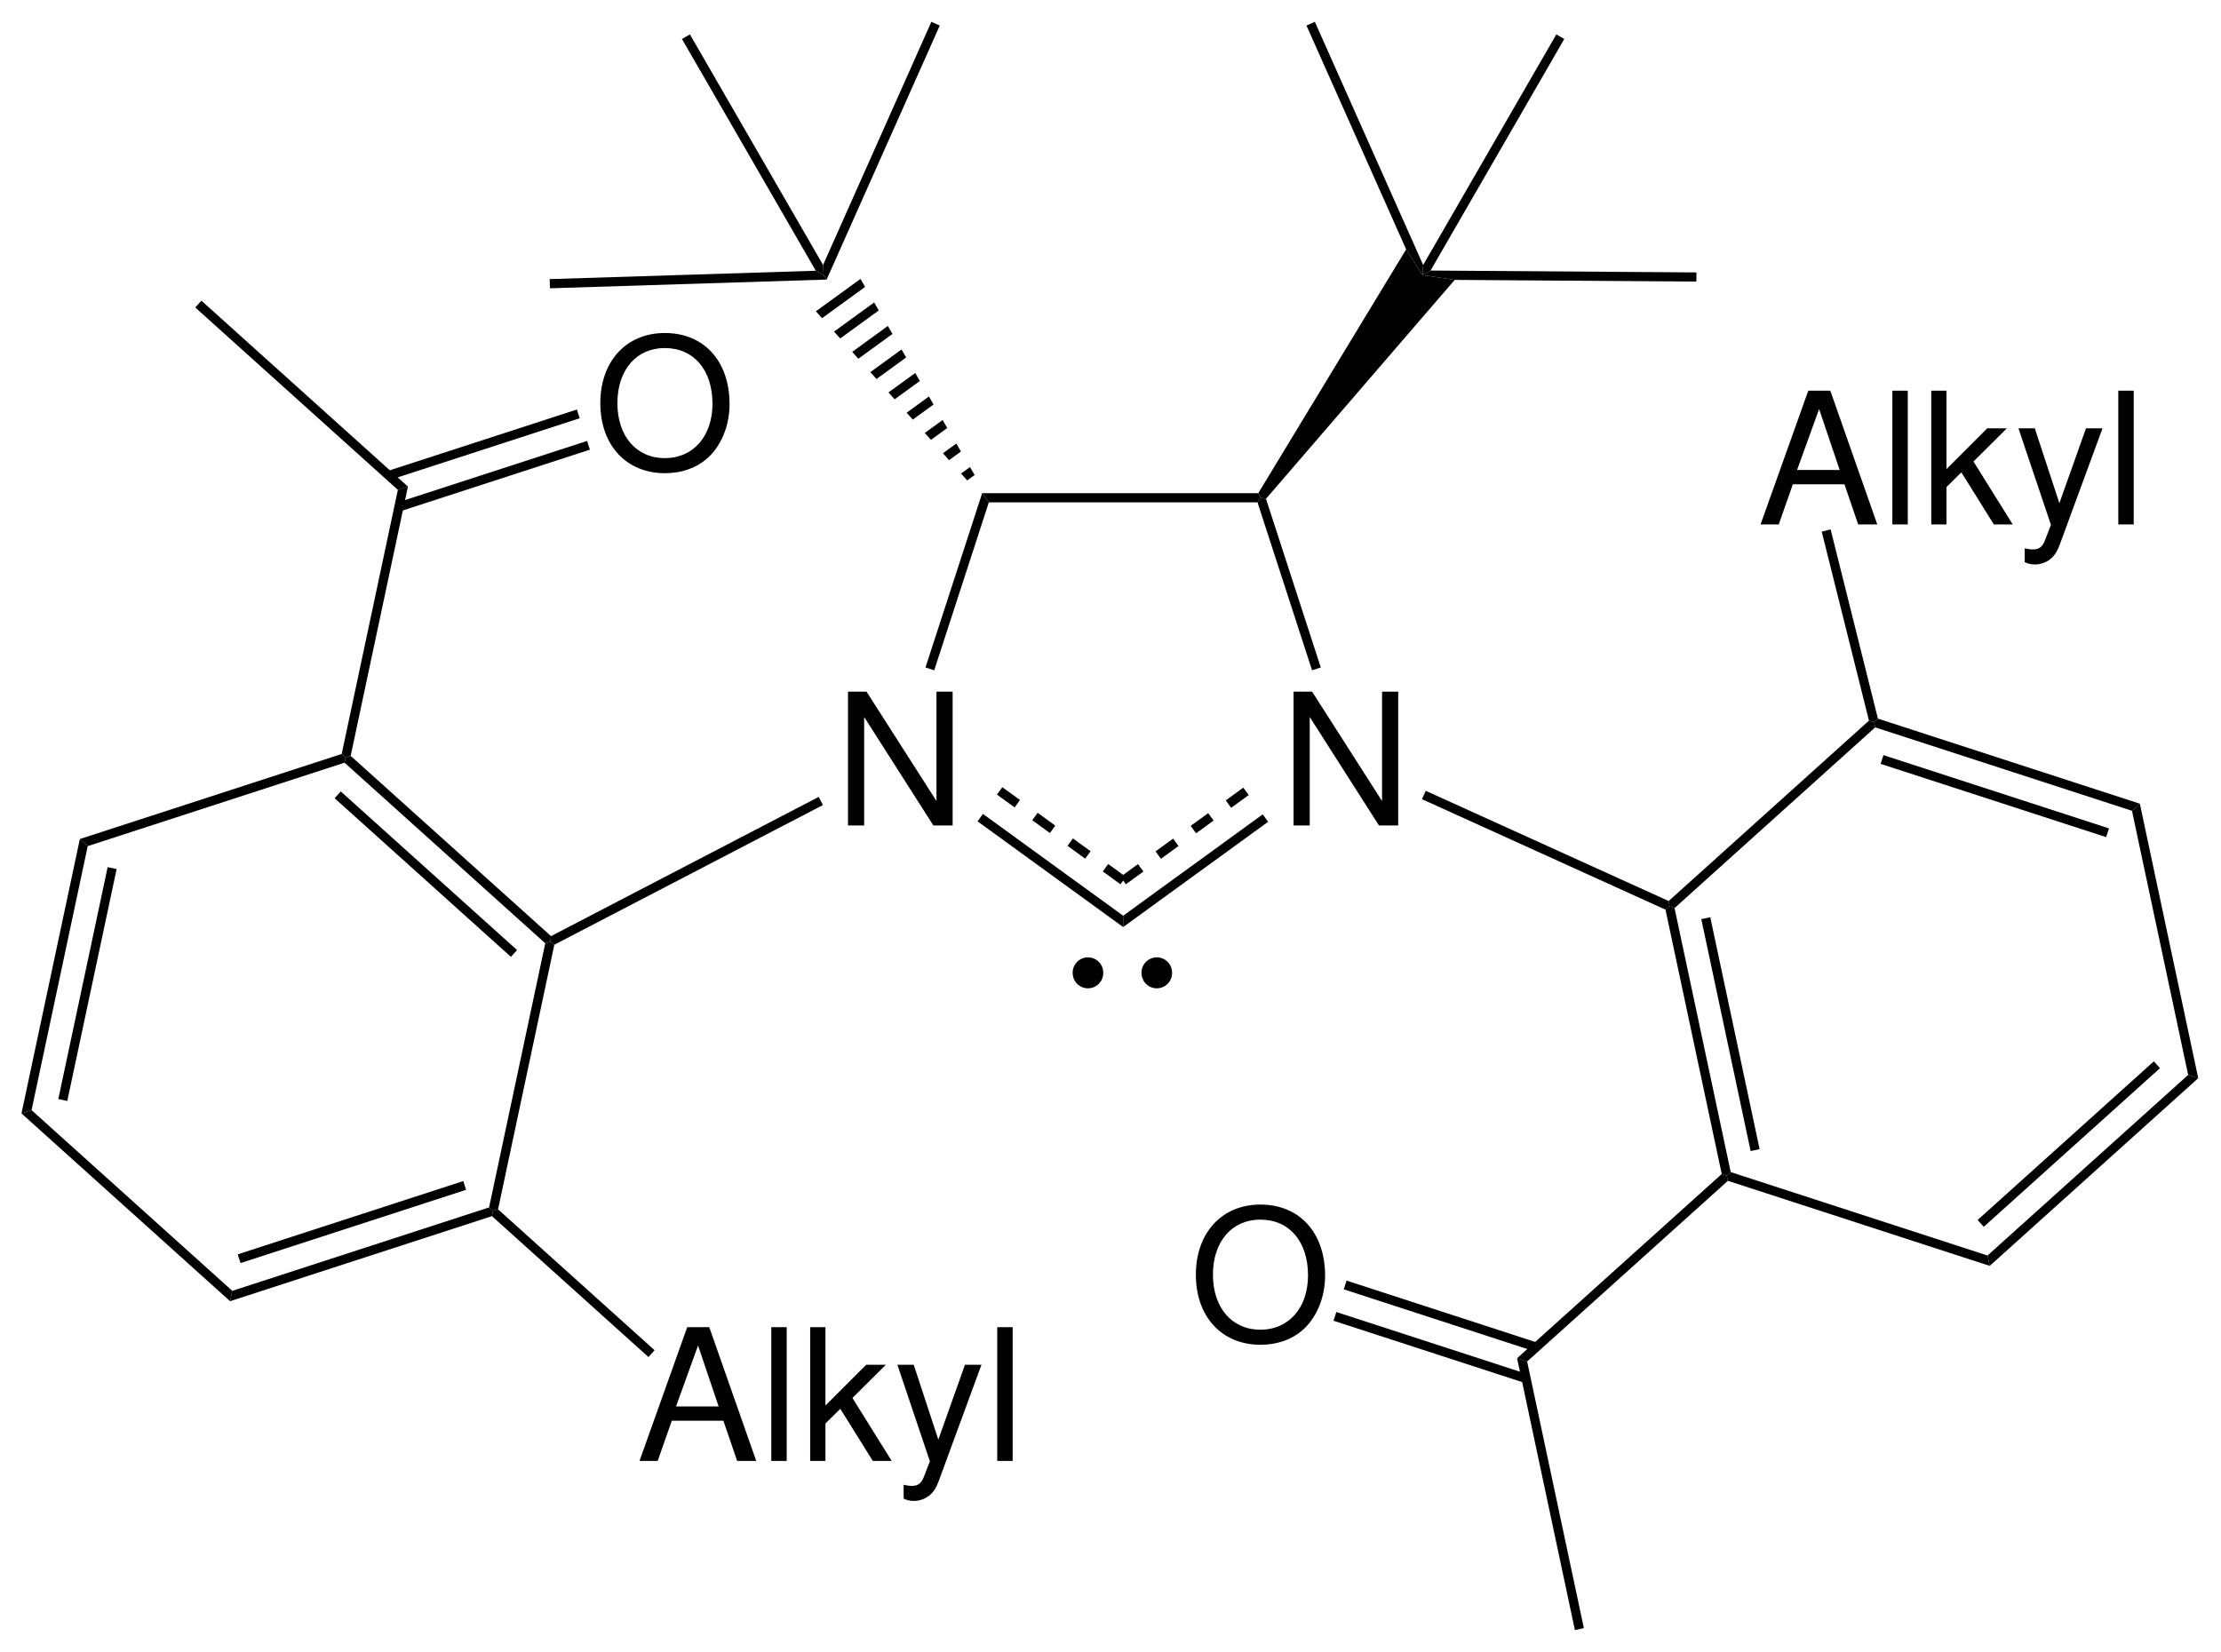
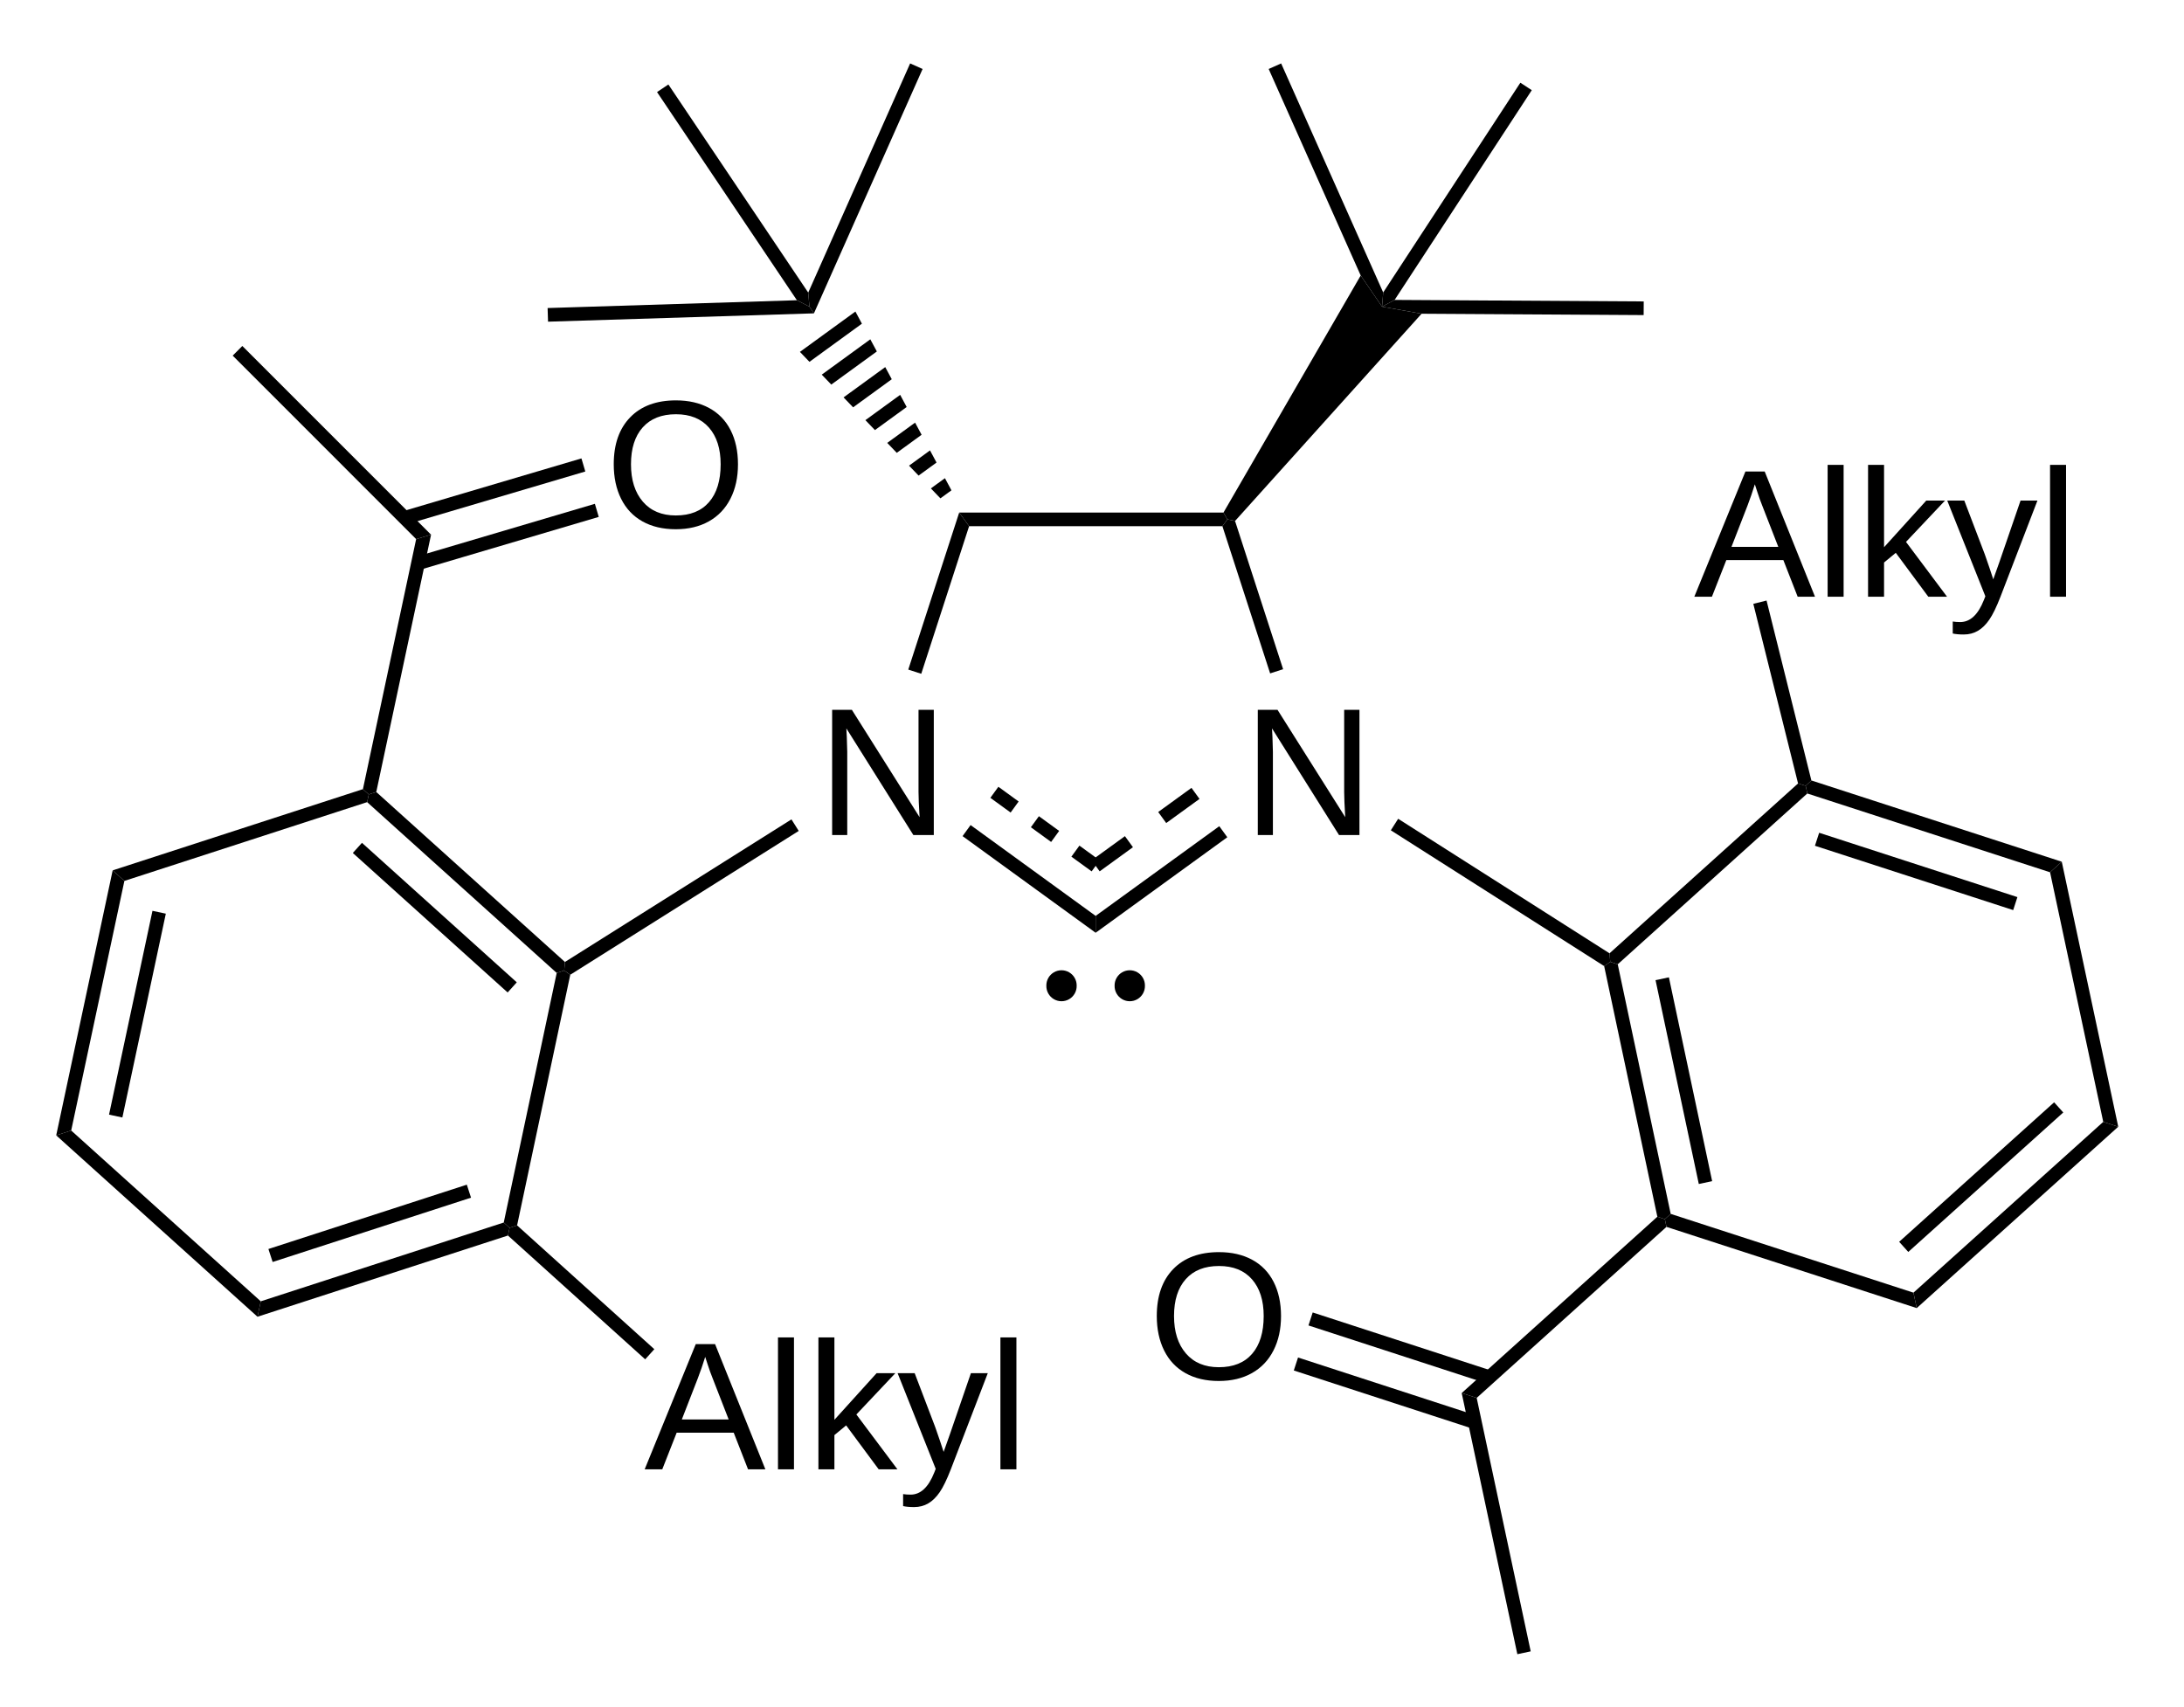
- <svg xmlns="http://www.w3.org/2000/svg" width="242px" height="180px" viewBox="0 0 242 180" style="background-color: #ffffff00" version="1.1">
-   <text x="0" y="0" stroke="none" fill="#000000" transform="matrix(0.05 0 0 0.05 191.49 57.16)" font-style="normal" font-weight="normal" font-size="400px" font-family="Helvetica">
+ <svg xmlns="http://www.w3.org/2000/svg" width="96px" height="75px" viewBox="0 0 96 75" style="background-color: #ffffff00" version="1.1">
+   <text x="0" y="0" stroke="none" fill="#000000" transform="matrix(0.05 0 0 0.05 74.46 26.23)" font-style="normal" font-weight="normal" font-size="160px" font-family="Arial">
Alkyl</text>
-   <path stroke="none" fill="#000000" transform="matrix(0.05 0 0 0.05 -52 -32)" d="M 3782.01,1715 L 3787.6,1725 L 3780.33,1735 L 3194.86,1735 L 3180.34,1715 L 3782.01,1715 Z " />
-   <text x="0" y="0" stroke="none" fill="#000000" transform="matrix(0.05 0 0 0.05 90.8783 89.9628)" font-style="normal" font-weight="normal" font-size="400px" font-family="Helvetica">
+   <path stroke="none" fill="#000000" transform="matrix(0.05 0 0 0.05 -165 -15)" d="M 4375.58,750.6 L 4379,756.6 L 4374.64,762.6 L 4151.96,762.6 L 4143.24,750.6 L 4375.58,750.6 Z " />
+   <text x="0" y="0" stroke="none" fill="#000000" transform="matrix(0.05 0 0 0.05 35.9213 36.7052)" font-style="normal" font-weight="normal" font-size="160px" font-family="Arial">
N</text>
-   <text x="0" y="0" stroke="none" fill="#000000" transform="matrix(0.05 0 0 0.05 139.428 89.9628)" font-style="normal" font-weight="normal" font-size="400px" font-family="Helvetica">
+   <text x="0" y="0" stroke="none" fill="#000000" transform="matrix(0.05 0 0 0.05 54.6313 36.7052)" font-style="normal" font-weight="normal" font-size="160px" font-family="Arial">
N</text>
-   <path stroke="none" fill="#000000" transform="matrix(0.05 0 0 0.05 -52 -32)" d="M 3075.83,2101.09 L 3056.81,2094.9 L 3180.34,1715 L 3194.86,1735 L 3075.83,2101.09 Z " />
-   <path stroke="none" fill="#000000" transform="matrix(0.05 0 0 0.05 -52 -32)" d="M 3487.6,2636.04 L 3487.6,2660.76 L 3170.28,2430.34 L 3182.03,2414.16 L 3487.6,2636.04 Z " />
-   <path stroke="none" fill="#000000" transform="matrix(0.05 0 0 0.05 -52 -32)" d="M 3493.47,2551.31 L 3481.72,2567.49 L 3443.27,2539.57 L 3455.02,2523.39 L 3493.47,2551.31 Z " />
-   <path stroke="none" fill="#000000" transform="matrix(0.05 0 0 0.05 -52 -32)" d="M 3416.57,2495.47 L 3404.82,2511.66 L 3366.37,2483.74 L 3378.13,2467.56 L 3416.57,2495.47 Z " />
-   <path stroke="none" fill="#000000" transform="matrix(0.05 0 0 0.05 -52 -32)" d="M 3339.68,2439.64 L 3327.93,2455.82 L 3289.48,2427.91 L 3301.23,2411.72 L 3339.68,2439.64 Z " />
-   <path stroke="none" fill="#000000" transform="matrix(0.05 0 0 0.05 -52 -32)" d="M 3262.79,2383.81 L 3251.03,2399.99 L 3212.59,2372.07 L 3224.34,2355.89 L 3262.79,2383.81 Z " />
-   <path stroke="none" fill="#000000" transform="matrix(0.05 0 0 0.05 -52 -32)" d="M 3791.73,2415.12 L 3803.48,2431.3 L 3487.6,2660.76 L 3487.6,2636.04 L 3791.73,2415.12 Z " />
-   <path stroke="none" fill="#000000" transform="matrix(0.05 0 0 0.05 -52 -32)" d="M 3749.41,2356.87 L 3761.17,2373.05 L 3722.93,2400.83 L 3711.17,2384.65 L 3749.41,2356.87 Z " />
-   <path stroke="none" fill="#000000" transform="matrix(0.05 0 0 0.05 -52 -32)" d="M 3672.93,2412.43 L 3684.68,2428.61 L 3646.44,2456.39 L 3634.69,2440.21 L 3672.93,2412.43 Z " />
-   <path stroke="none" fill="#000000" transform="matrix(0.05 0 0 0.05 -52 -32)" d="M 3596.44,2467.99 L 3608.2,2484.17 L 3569.95,2511.95 L 3558.2,2495.77 L 3596.44,2467.99 Z " />
-   <path stroke="none" fill="#000000" transform="matrix(0.05 0 0 0.05 -52 -32)" d="M 3519.96,2523.55 L 3531.71,2539.73 L 3493.47,2567.51 L 3481.71,2551.33 L 3519.96,2523.55 Z " />
-   <path stroke="none" fill="#000000" transform="matrix(0.05 0 0 0.05 -52 -32)" d="M 3780.33,1735 L 3787.6,1725 L 3798.84,1727.23 L 3918.27,2094.92 L 3899.24,2101.1 L 3780.33,1735 Z " />
-   <path stroke="none" fill="#000000" transform="matrix(0.05 0 0 0.05 -52 -32)" d="M 2248,2699.29 L 2239.2,2692.6 L 2240.74,2680.53 L 2824.11,2377.06 L 2833.34,2394.8 L 2248,2699.29 Z " />
-   <path stroke="none" fill="#000000" transform="matrix(0.05 0 0 0.05 -52 -32)" d="M 4676.37,2603.99 L 4678.2,2615.8 L 4669.47,2622.82 L 4138.74,2381.99 L 4147.01,2363.78 L 4676.37,2603.99 Z " />
-   <path stroke="none" fill="#000000" transform="matrix(0.05 0 0 0.05 -52 -32)" d="M 1790.8,2302.49 L 1793.2,2291.2 L 1804.18,2287.63 L 2240.74,2680.53 L 2239.2,2692.6 L 2228.22,2696.17 L 1790.8,2302.49 Z " />
-   <path stroke="none" fill="#000000" transform="matrix(0.05 0 0 0.05 -52 -32)" d="M 1769.23,2379.96 L 1782.61,2365.09 L 2166.81,2710.87 L 2153.43,2725.73 L 1769.23,2379.96 Z " />
-   <path stroke="none" fill="#000000" transform="matrix(0.05 0 0 0.05 -52 -32)" d="M 1231.18,2484.33 L 1214.02,2468.87 L 1784.62,2283.47 L 1793.2,2291.2 L 1790.8,2302.49 L 1231.18,2484.33 Z " />
-   <path stroke="none" fill="#000000" transform="matrix(0.05 0 0 0.05 -52 -32)" d="M 1108.78,3059.83 L 1086.82,3066.97 L 1214.02,2468.87 L 1231.18,2484.33 L 1108.78,3059.83 Z " />
-   <path stroke="none" fill="#000000" transform="matrix(0.05 0 0 0.05 -52 -32)" d="M 1186.64,3039.8 L 1167.08,3035.64 L 1274.59,2530.14 L 1294.15,2534.31 L 1186.64,3039.8 Z " />
-   <path stroke="none" fill="#000000" transform="matrix(0.05 0 0 0.05 -52 -32)" d="M 1546.2,3453.71 L 1541.4,3476.29 L 1086.82,3066.97 L 1108.78,3059.83 L 1546.2,3453.71 Z " />
-   <path stroke="none" fill="#000000" transform="matrix(0.05 0 0 0.05 -52 -32)" d="M 2105.82,3271.87 L 2114.4,3279.6 L 2112,3290.89 L 1541.4,3476.29 L 1546.2,3453.71 L 2105.82,3271.87 Z " />
-   <path stroke="none" fill="#000000" transform="matrix(0.05 0 0 0.05 -52 -32)" d="M 2049.53,3214.46 L 2055.71,3233.48 L 1564.18,3393.19 L 1558,3374.17 L 2049.53,3214.46 Z " />
-   <path stroke="none" fill="#000000" transform="matrix(0.05 0 0 0.05 -52 -32)" d="M 2228.22,2696.17 L 2239.2,2692.6 L 2248,2699.29 L 2125.38,3276.03 L 2114.4,3279.6 L 2105.82,3271.87 L 2228.22,2696.17 Z " />
-   <path stroke="none" fill="#000000" transform="matrix(0.05 0 0 0.05 -52 -32)" d="M 4811.58,3194.87 L 4803,3202.6 L 4792.02,3199.03 L 4669.47,2622.82 L 4678.2,2615.8 L 4689.18,2619.37 L 4811.58,3194.87 Z " />
-   <path stroke="none" fill="#000000" transform="matrix(0.05 0 0 0.05 -52 -32)" d="M 4874.55,3144.89 L 4854.99,3149.05 L 4747.48,2643.55 L 4767.04,2639.39 L 4874.55,3144.89 Z " />
-   <path stroke="none" fill="#000000" transform="matrix(0.05 0 0 0.05 -52 -32)" d="M 5371.2,3376.71 L 5376,3399.29 L 4805.4,3213.89 L 4803,3202.6 L 4811.58,3194.87 L 5371.2,3376.71 Z " />
-   <path stroke="none" fill="#000000" transform="matrix(0.05 0 0 0.05 -52 -32)" d="M 5808.42,2983.03 L 5830.38,2990.17 L 5376,3399.29 L 5371.2,3376.71 L 5808.42,2983.03 Z " />
-   <path stroke="none" fill="#000000" transform="matrix(0.05 0 0 0.05 -52 -32)" d="M 5733.65,2953.48 L 5747.04,2968.35 L 5363.01,3314.13 L 5349.63,3299.26 L 5733.65,2953.48 Z " />
-   <path stroke="none" fill="#000000" transform="matrix(0.05 0 0 0.05 -52 -32)" d="M 5686.02,2407.33 L 5703.18,2391.87 L 5830.38,2990.17 L 5808.42,2983.03 L 5686.02,2407.33 Z " />
-   <path stroke="none" fill="#000000" transform="matrix(0.05 0 0 0.05 -52 -32)" d="M 5126.4,2225.5 L 5124,2214.2 L 5132.36,2206.4 L 5703.18,2391.87 L 5686.02,2407.33 L 5126.4,2225.5 Z " />
-   <path stroke="none" fill="#000000" transform="matrix(0.05 0 0 0.05 -52 -32)" d="M 5138.21,2305.03 L 5144.39,2286.01 L 5635.91,2445.72 L 5629.73,2464.74 L 5138.21,2305.03 Z " />
-   <path stroke="none" fill="#000000" transform="matrix(0.05 0 0 0.05 -52 -32)" d="M 4689.18,2619.37 L 4678.2,2615.8 L 4676.37,2603.99 L 5112.84,2210.79 L 5124,2214.2 L 5126.4,2225.5 L 4689.18,2619.37 Z " />
-   <path stroke="none" fill="#000000" transform="matrix(0.05 0 0 0.05 -52 -32)" d="M 2818.02,1318.56 L 2915.09,1248.01 L 2925.2,1265.38 L 2831.42,1333.55 L 2818.02,1318.56 Z " />
-   <path stroke="none" fill="#000000" transform="matrix(0.05 0 0 0.05 -52 -32)" d="M 2857.56,1362.77 L 2944.93,1299.27 L 2955.04,1316.64 L 2870.96,1377.75 L 2857.56,1362.77 Z " />
-   <path stroke="none" fill="#000000" transform="matrix(0.05 0 0 0.05 -52 -32)" d="M 2897.1,1406.97 L 2974.77,1350.52 L 2984.89,1367.9 L 2910.5,1421.96 L 2897.1,1406.97 Z " />
-   <path stroke="none" fill="#000000" transform="matrix(0.05 0 0 0.05 -52 -32)" d="M 2936.64,1451.18 L 3004.61,1401.78 L 3014.73,1419.15 L 2950.05,1466.16 L 2936.64,1451.18 Z " />
-   <path stroke="none" fill="#000000" transform="matrix(0.05 0 0 0.05 -52 -32)" d="M 2976.19,1495.39 L 3034.45,1453.04 L 3044.57,1470.41 L 2989.59,1510.37 L 2976.19,1495.39 Z " />
-   <path stroke="none" fill="#000000" transform="matrix(0.05 0 0 0.05 -52 -32)" d="M 3015.73,1539.59 L 3064.3,1504.29 L 3074.41,1521.67 L 3029.13,1554.58 L 3015.73,1539.59 Z " />
-   <path stroke="none" fill="#000000" transform="matrix(0.05 0 0 0.05 -52 -32)" d="M 3055.27,1583.8 L 3094.14,1555.55 L 3104.25,1572.92 L 3068.67,1598.78 L 3055.27,1583.8 Z " />
-   <path stroke="none" fill="#000000" transform="matrix(0.05 0 0 0.05 -52 -32)" d="M 3094.81,1628 L 3123.98,1606.81 L 3134.09,1624.18 L 3108.22,1642.99 L 3094.81,1628 Z " />
-   <path stroke="none" fill="#000000" transform="matrix(0.05 0 0 0.05 -52 -32)" d="M 3134.36,1672.21 L 3153.82,1658.06 L 3163.94,1675.43 L 3147.76,1687.19 L 3134.36,1672.21 Z " />
-   <path stroke="none" fill="#000000" transform="matrix(0.05 0 0 0.05 -52 -32)" d="M 4104.28,1183.52 L 4140.2,1239.6 L 4210.09,1250.09 L 3798.84,1727.23 L 3787.6,1725 L 3782.01,1715 L 4104.28,1183.52 Z " />
-   <path stroke="none" fill="#000000" transform="matrix(0.05 0 0 0.05 -52 -32)" d="M 3069.66,687.532 L 3087.94,695.667 L 2841.38,1249.4 L 2834.8,1239.6 L 2833.65,1217.6 L 3069.66,687.532 Z " />
-   <path stroke="none" fill="#000000" transform="matrix(0.05 0 0 0.05 -52 -32)" d="M 2238.51,1268.4 L 2237.88,1248.4 L 2817.79,1230.13 L 2834.8,1239.6 L 2841.38,1249.4 L 2238.51,1268.4 Z " />
-   <path stroke="none" fill="#000000" transform="matrix(0.05 0 0 0.05 -52 -32)" d="M 3887.06,695.667 L 3905.34,687.532 L 4141.35,1217.6 L 4140.2,1239.6 L 4104.28,1183.52 L 3887.06,695.667 Z " />
-   <path stroke="none" fill="#000000" transform="matrix(0.05 0 0 0.05 -52 -32)" d="M 4736.87,1233.8 L 4736.73,1253.8 L 4210.09,1250.09 L 4140.2,1239.6 L 4157.45,1229.72 L 4736.87,1233.8 Z " />
-   <text x="0" y="0" stroke="none" fill="#000000" transform="matrix(0.05 0 0 0.05 69.3401 159.223)" font-style="normal" font-weight="normal" font-size="400px" font-family="Helvetica">
+   <path stroke="none" fill="#000000" transform="matrix(0.05 0 0 0.05 -165 -15)" d="M 4109.89,892.35 L 4098.48,888.649 L 4143.24,750.6 L 4151.96,762.6 L 4109.89,892.35 Z " />
+   <path stroke="none" fill="#000000" transform="matrix(0.05 0 0 0.05 -165 -15)" d="M 4263.2,1105.19 L 4263.2,1120.01 L 4146.21,1035.05 L 4153.26,1025.34 L 4263.2,1105.19 Z " />
+   <path stroke="none" fill="#000000" transform="matrix(0.05 0 0 0.05 -165 -15)" d="M 4266.74,1056.34 L 4259.69,1066.05 L 4241.88,1053.12 L 4248.93,1043.41 L 4266.74,1056.34 Z " />
+   <path stroke="none" fill="#000000" transform="matrix(0.05 0 0 0.05 -165 -15)" d="M 4231.12,1030.48 L 4224.07,1040.19 L 4206.26,1027.26 L 4213.32,1017.55 L 4231.12,1030.48 Z " />
+   <path stroke="none" fill="#000000" transform="matrix(0.05 0 0 0.05 -165 -15)" d="M 4195.51,1004.62 L 4188.46,1014.33 L 4170.65,1001.39 L 4177.7,991.684 L 4195.51,1004.62 Z " />
+   <path stroke="none" fill="#000000" transform="matrix(0.05 0 0 0.05 -165 -15)" d="M 4371.9,1026.33 L 4378.95,1036.04 L 4263.2,1120.01 L 4263.2,1105.19 L 4371.9,1026.33 Z " />
+   <path stroke="none" fill="#000000" transform="matrix(0.05 0 0 0.05 -165 -15)" d="M 4347.46,992.635 L 4354.51,1002.35 L 4325.25,1023.57 L 4318.2,1013.86 L 4347.46,992.635 Z " />
+   <path stroke="none" fill="#000000" transform="matrix(0.05 0 0 0.05 -165 -15)" d="M 4288.95,1035.08 L 4295.99,1044.8 L 4266.74,1066.02 L 4259.69,1056.31 L 4288.95,1035.08 Z " />
+   <path stroke="none" fill="#000000" transform="matrix(0.05 0 0 0.05 -165 -15)" d="M 4374.64,762.6 L 4379,756.6 L 4385.76,758.006 L 4428.01,888.305 L 4416.6,892.006 L 4374.64,762.6 Z " />
+   <path stroke="none" fill="#000000" transform="matrix(0.05 0 0 0.05 -165 -15)" d="M 3801.34,1156.93 L 3796,1153.2 L 3796.64,1145.7 L 3995.78,1020.34 L 4002.18,1030.49 L 3801.34,1156.93 Z " />
+   <path stroke="none" fill="#000000" transform="matrix(0.05 0 0 0.05 -165 -15)" d="M 4714.97,1138.09 L 4715.6,1145.6 L 4710.25,1149.31 L 4522.71,1029.94 L 4529.15,1019.81 L 4714.97,1138.09 Z " />
+   <path stroke="none" fill="#000000" transform="matrix(0.05 0 0 0.05 -165 -15)" d="M 3622.76,1005.18 L 3624.2,998.4 L 3630.79,996.261 L 3796.64,1145.7 L 3796,1153.2 L 3789.41,1155.34 L 3622.76,1005.18 Z " />
+   <path stroke="none" fill="#000000" transform="matrix(0.05 0 0 0.05 -165 -15)" d="M 3610.17,1049.87 L 3618.21,1040.95 L 3754.31,1163.59 L 3746.28,1172.51 L 3610.17,1049.87 Z " />
+   <path stroke="none" fill="#000000" transform="matrix(0.05 0 0 0.05 -165 -15)" d="M 3409.35,1074.44 L 3399.05,1065.16 L 3619.05,993.762 L 3624.2,998.4 L 3622.76,1005.18 L 3409.35,1074.44 Z " />
+   <path stroke="none" fill="#000000" transform="matrix(0.05 0 0 0.05 -165 -15)" d="M 3362.59,1293.86 L 3349.41,1298.14 L 3399.05,1065.16 L 3409.35,1074.44 L 3362.59,1293.86 Z " />
+   <path stroke="none" fill="#000000" transform="matrix(0.05 0 0 0.05 -165 -15)" d="M 3407.59,1282.41 L 3395.86,1279.91 L 3434.04,1100.73 L 3445.78,1103.23 L 3407.59,1282.41 Z " />
+   <path stroke="none" fill="#000000" transform="matrix(0.05 0 0 0.05 -165 -15)" d="M 3529.24,1444.02 L 3526.36,1457.58 L 3349.41,1298.14 L 3362.59,1293.86 L 3529.24,1444.02 Z " />
+   <path stroke="none" fill="#000000" transform="matrix(0.05 0 0 0.05 -165 -15)" d="M 3742.85,1374.76 L 3748,1379.4 L 3746.55,1386.18 L 3526.36,1457.58 L 3529.24,1444.02 L 3742.85,1374.76 Z " />
+   <path stroke="none" fill="#000000" transform="matrix(0.05 0 0 0.05 -165 -15)" d="M 3710.39,1341.48 L 3714.09,1352.9 L 3539.68,1409.45 L 3535.97,1398.04 L 3710.39,1341.48 Z " />
+   <path stroke="none" fill="#000000" transform="matrix(0.05 0 0 0.05 -165 -15)" d="M 3789.41,1155.34 L 3796,1153.2 L 3801.34,1156.93 L 3754.59,1377.26 L 3748,1379.4 L 3742.85,1374.76 L 3789.41,1155.34 Z " />
+   <path stroke="none" fill="#000000" transform="matrix(0.05 0 0 0.05 -165 -15)" d="M 4768.75,1367.16 L 4763.6,1371.8 L 4757.01,1369.66 L 4710.25,1149.31 L 4715.6,1145.6 L 4722.19,1147.74 L 4768.75,1367.16 Z " />
+   <path stroke="none" fill="#000000" transform="matrix(0.05 0 0 0.05 -165 -15)" d="M 4805.19,1338.39 L 4793.45,1340.88 L 4755.43,1161.69 L 4767.17,1159.2 L 4805.19,1338.39 Z " />
+   <path stroke="none" fill="#000000" transform="matrix(0.05 0 0 0.05 -165 -15)" d="M 4982.16,1436.42 L 4985.04,1449.98 L 4765.04,1378.58 L 4763.6,1371.8 L 4768.75,1367.16 L 4982.16,1436.42 Z " />
+   <path stroke="none" fill="#000000" transform="matrix(0.05 0 0 0.05 -165 -15)" d="M 5149.01,1286.26 L 5162.19,1290.54 L 4985.04,1449.98 L 4982.16,1436.42 L 5149.01,1286.26 Z " />
+   <path stroke="none" fill="#000000" transform="matrix(0.05 0 0 0.05 -165 -15)" d="M 5105.83,1269.08 L 5113.86,1278 L 4977.61,1400.62 L 4969.59,1391.7 L 5105.83,1269.08 Z " />
+   <path stroke="none" fill="#000000" transform="matrix(0.05 0 0 0.05 -165 -15)" d="M 5102.25,1066.84 L 5112.55,1057.56 L 5162.19,1290.54 L 5149.01,1286.26 L 5102.25,1066.84 Z " />
+   <path stroke="none" fill="#000000" transform="matrix(0.05 0 0 0.05 -165 -15)" d="M 4888.84,997.576 L 4887.4,990.8 L 4892.42,986.12 L 5112.55,1057.56 L 5102.25,1066.84 L 4888.84,997.576 Z " />
+   <path stroke="none" fill="#000000" transform="matrix(0.05 0 0 0.05 -165 -15)" d="M 4895.56,1043.53 L 4899.26,1032.11 L 5073.54,1088.67 L 5069.84,1100.09 L 4895.56,1043.53 Z " />
+   <path stroke="none" fill="#000000" transform="matrix(0.05 0 0 0.05 -165 -15)" d="M 4722.19,1147.74 L 4715.6,1145.6 L 4714.97,1138.09 L 4880.71,988.754 L 4887.4,990.8 L 4888.84,997.576 L 4722.19,1147.74 Z " />
+   <path stroke="none" fill="#000000" transform="matrix(0.05 0 0 0.05 -165 -15)" d="M 4003.23,609.352 L 4052,573.885 L 4057.73,584.554 L 4011.61,618.092 L 4003.23,609.352 Z " />
+   <path stroke="none" fill="#000000" transform="matrix(0.05 0 0 0.05 -165 -15)" d="M 4022.42,629.355 L 4065.11,598.302 L 4070.85,608.971 L 4030.8,638.095 L 4022.42,629.355 Z " />
+   <path stroke="none" fill="#000000" transform="matrix(0.05 0 0 0.05 -165 -15)" d="M 4041.6,649.358 L 4078.23,622.718 L 4083.97,633.387 L 4049.99,658.098 L 4041.6,649.358 Z " />
+   <path stroke="none" fill="#000000" transform="matrix(0.05 0 0 0.05 -165 -15)" d="M 4060.79,669.361 L 4091.35,647.134 L 4097.08,657.803 L 4069.17,678.101 L 4060.79,669.361 Z " />
+   <path stroke="none" fill="#000000" transform="matrix(0.05 0 0 0.05 -165 -15)" d="M 4079.98,689.364 L 4104.47,671.55 L 4110.2,682.219 L 4088.36,698.104 L 4079.98,689.364 Z " />
+   <path stroke="none" fill="#000000" transform="matrix(0.05 0 0 0.05 -165 -15)" d="M 4099.16,709.367 L 4117.59,695.967 L 4123.32,706.636 L 4107.55,718.107 L 4099.16,709.367 Z " />
+   <path stroke="none" fill="#000000" transform="matrix(0.05 0 0 0.05 -165 -15)" d="M 4118.35,729.369 L 4130.71,720.383 L 4136.44,731.052 L 4126.73,738.11 L 4118.35,729.369 Z " />
+   <path stroke="none" fill="#000000" transform="matrix(0.05 0 0 0.05 -165 -15)" d="M 4496.22,542.191 L 4515,569.6 L 4549.75,575.811 L 4385.76,758.006 L 4379,756.6 L 4375.58,750.6 L 4496.22,542.191 Z " />
+   <path stroke="none" fill="#000000" transform="matrix(0.05 0 0 0.05 -165 -15)" d="M 4100.12,355.762 L 4111.08,360.638 L 4015.55,575.479 L 4011.6,569.6 L 4010.53,557.245 L 4100.12,355.762 Z " />
+   <path stroke="none" fill="#000000" transform="matrix(0.05 0 0 0.05 -165 -15)" d="M 3781.79,582.797 L 3781.41,570.803 L 4000.57,563.942 L 4011.6,569.6 L 4015.55,575.479 L 3781.79,582.797 Z " />
+   <path stroke="none" fill="#000000" transform="matrix(0.05 0 0 0.05 -165 -15)" d="M 4415.32,360.642 L 4426.28,355.758 L 4516,557.106 L 4515,569.6 L 4496.22,542.191 L 4415.32,360.642 Z " />
+   <path stroke="none" fill="#000000" transform="matrix(0.05 0 0 0.05 -165 -15)" d="M 4745.04,565 L 4744.96,577 L 4549.75,575.811 L 4515,569.6 L 4526.05,563.667 L 4745.04,565 Z " />
+   <text x="0" y="0" stroke="none" fill="#000000" transform="matrix(0.05 0 0 0.05 28.322 64.5852)" font-style="normal" font-weight="normal" font-size="160px" font-family="Arial">
Alkyl</text>
-   <path stroke="none" fill="#000000" transform="matrix(0.05 0 0 0.05 -52 -32)" d="M 2466.48,3583.16 L 2453.1,3598.02 L 2112,3290.89 L 2114.4,3279.6 L 2125.38,3276.03 L 2466.48,3583.16 Z " />
-   <path stroke="none" fill="#000000" transform="matrix(0.05 0 0 0.05 -52 -32)" d="M 5009.9,1798.82 L 5029.3,1793.98 L 5132.36,2206.4 L 5124,2214.2 L 5112.84,2210.79 L 5009.9,1798.82 Z " />
-   <path stroke="none" fill="#000000" transform="matrix(0.05 0 0 0.05 -52 -32)" d="M 2526.14,725 L 2543.46,715 L 2833.65,1217.6 L 2834.8,1239.6 L 2817.79,1230.13 L 2526.14,725 Z " />
-   <path stroke="none" fill="#000000" transform="matrix(0.05 0 0 0.05 -52 -32)" d="M 4431.54,715 L 4448.86,725 L 4157.45,1229.72 L 4140.2,1239.6 L 4141.35,1217.6 L 4431.54,715 Z " />
-   <path stroke="none" fill="#000000" transform="matrix(0.05 0 0 0.05 -52 -32)" d="M 4367.98,3607.77 L 4346.02,3600.63 L 4792.02,3199.03 L 4803,3202.6 L 4805.4,3213.89 L 4367.98,3607.77 Z " />
-   <path stroke="none" fill="#000000" transform="matrix(0.05 0 0 0.05 -52 -32)" d="M 1907.02,1707.77 L 1928.98,1700.63 L 1804.18,2287.63 L 1793.2,2291.2 L 1784.62,2283.47 L 1907.02,1707.77 Z " />
-   <path stroke="none" fill="#000000" transform="matrix(0.05 0 0 0.05 -52 -32)" d="M 1465.51,1310.23 L 1478.89,1295.37 L 1928.98,1700.63 L 1907.02,1707.77 L 1465.51,1310.23 Z " />
-   <text x="0" y="0" stroke="none" fill="#000000" transform="matrix(0.05 0 0 0.05 129.542 146.103)" font-style="normal" font-weight="normal" font-size="400px" font-family="Helvetica">
+   <path stroke="none" fill="#000000" transform="matrix(0.05 0 0 0.05 -165 -15)" d="M 3875.23,1486.11 L 3867.2,1495.02 L 3746.55,1386.18 L 3748,1379.4 L 3754.59,1377.26 L 3875.23,1486.11 Z " />
+   <path stroke="none" fill="#000000" transform="matrix(0.05 0 0 0.05 -165 -15)" d="M 4841.38,830.85 L 4853.02,827.95 L 4892.42,986.12 L 4887.4,990.8 L 4880.71,988.754 L 4841.38,830.85 Z " />
+   <path stroke="none" fill="#000000" transform="matrix(0.05 0 0 0.05 -165 -15)" d="M 4219.87,1166.6 A 13.333,13.333 0 1 0 4246.53,1166.6A 13.333,13.333 0 1 0 4219.87,1166.6Z " />
+   <path stroke="none" fill="#000000" transform="matrix(0.05 0 0 0.05 -165 -15)" d="M 4279.87,1166.6 A 13.333,13.333 0 1 0 4306.53,1166.6A 13.333,13.333 0 1 0 4279.87,1166.6Z " />
+   <path stroke="none" fill="#000000" transform="matrix(0.05 0 0 0.05 -165 -15)" d="M 4636.58,372.716 L 4646.62,379.283 L 4526.05,563.667 L 4515,569.6 L 4516,557.106 L 4636.58,372.716 Z " />
+   <path stroke="none" fill="#000000" transform="matrix(0.05 0 0 0.05 -165 -15)" d="M 3877.62,380.946 L 3887.58,374.254 L 4010.53,557.245 L 4011.6,569.6 L 4000.57,563.942 L 3877.62,380.946 Z " />
+   <path stroke="none" fill="#000000" transform="matrix(0.05 0 0 0.05 -165 -15)" d="M 3665.85,773.938 L 3678.95,770.062 L 3630.79,996.261 L 3624.2,998.4 L 3619.05,993.762 L 3665.85,773.938 Z " />
+   <path stroke="none" fill="#000000" transform="matrix(0.05 0 0 0.05 -165 -15)" d="M 3504.56,612.643 L 3513.04,604.157 L 3678.95,770.062 L 3665.85,773.938 L 3504.56,612.643 Z " />
+   <text x="0" y="0" stroke="none" fill="#000000" transform="matrix(0.05 0 0 0.05 26.5987 23.1852)" font-style="normal" font-weight="normal" font-size="160px" font-family="Arial">
O</text>
-   <path stroke="none" fill="#000000" transform="matrix(0.05 0 0 0.05 -52 -32)" d="M 3946,3518.89 L 3952.18,3499.87 L 4368.74,3635.36 L 4362.56,3654.38 L 3946,3518.89 Z " />
-   <path stroke="none" fill="#000000" transform="matrix(0.05 0 0 0.05 -52 -32)" d="M 3968.27,3450.41 L 3974.46,3431.4 L 4390.98,3566.88 L 4384.79,3585.9 L 3968.27,3450.41 Z " />
-   <path stroke="none" fill="#000000" transform="matrix(0.05 0 0 0.05 -52 -32)" d="M 4491.58,4188.92 L 4472.02,4193.08 L 4346.02,3600.63 L 4367.98,3607.77 L 4491.58,4188.92 Z " />
-   <text x="0" y="0" stroke="none" fill="#000000" transform="matrix(0.05 0 0 0.05 64.6517 51.1128)" font-style="normal" font-weight="normal" font-size="400px" font-family="Helvetica">
+   <path stroke="none" fill="#000000" transform="matrix(0.05 0 0 0.05 -165 -15)" d="M 3811.16,702.995 L 3814.56,714.502 L 3657.35,761 L 3653.94,749.493 L 3811.16,702.995 Z " />
+   <path stroke="none" fill="#000000" transform="matrix(0.05 0 0 0.05 -165 -15)" d="M 3822.97,742.919 L 3826.37,754.426 L 3669.17,800.92 L 3665.77,789.413 L 3822.97,742.919 Z " />
+   <path stroke="none" fill="#000000" transform="matrix(0.05 0 0 0.05 -165 -15)" d="M 4598.19,1528.94 L 4585.01,1524.66 L 4757.01,1369.66 L 4763.6,1371.8 L 4765.04,1378.58 L 4598.19,1528.94 Z " />
+   <path stroke="none" fill="#000000" transform="matrix(0.05 0 0 0.05 -165 -15)" d="M 4645.67,1751.75 L 4633.93,1754.25 L 4585.01,1524.66 L 4598.19,1528.94 L 4645.67,1751.75 Z " />
+   <text x="0" y="0" stroke="none" fill="#000000" transform="matrix(0.05 0 0 0.05 50.4687 60.6252)" font-style="normal" font-weight="normal" font-size="160px" font-family="Arial">
O</text>
-   <path stroke="none" fill="#000000" transform="matrix(0.05 0 0 0.05 -52 -32)" d="M 2297.1,1532.66 L 2303.28,1551.68 L 1890.2,1685.9 L 1884.02,1666.88 L 2297.1,1532.66 Z " />
-   <path stroke="none" fill="#000000" transform="matrix(0.05 0 0 0.05 -52 -32)" d="M 2319.35,1601.13 L 2325.53,1620.15 L 1912.45,1754.37 L 1906.27,1735.35 L 2319.35,1601.13 Z " />
-   <path stroke="none" fill="#000000" transform="matrix(0.05 0 0 0.05 -52 -32)" d="M 3377.55,2760.54 A 33.333,33.333 0 1 0 3444.21,2760.54A 33.333,33.333 0 1 0 3377.55,2760.54Z " />
-   <path stroke="none" fill="#000000" transform="matrix(0.05 0 0 0.05 -52 -32)" d="M 3527.55,2760.54 A 33.333,33.333 0 1 0 3594.21,2760.54A 33.333,33.333 0 1 0 3527.55,2760.54Z " />
+   <path stroke="none" fill="#000000" transform="matrix(0.05 0 0 0.05 -165 -15)" d="M 4437.41,1504.83 L 4441.13,1493.42 L 4598.47,1544.62 L 4594.76,1556.03 L 4437.41,1504.83 Z " />
+   <path stroke="none" fill="#000000" transform="matrix(0.05 0 0 0.05 -165 -15)" d="M 4450.3,1465.23 L 4454.02,1453.82 L 4611.31,1505.01 L 4607.59,1516.42 L 4450.3,1465.23 Z " />
</svg>
